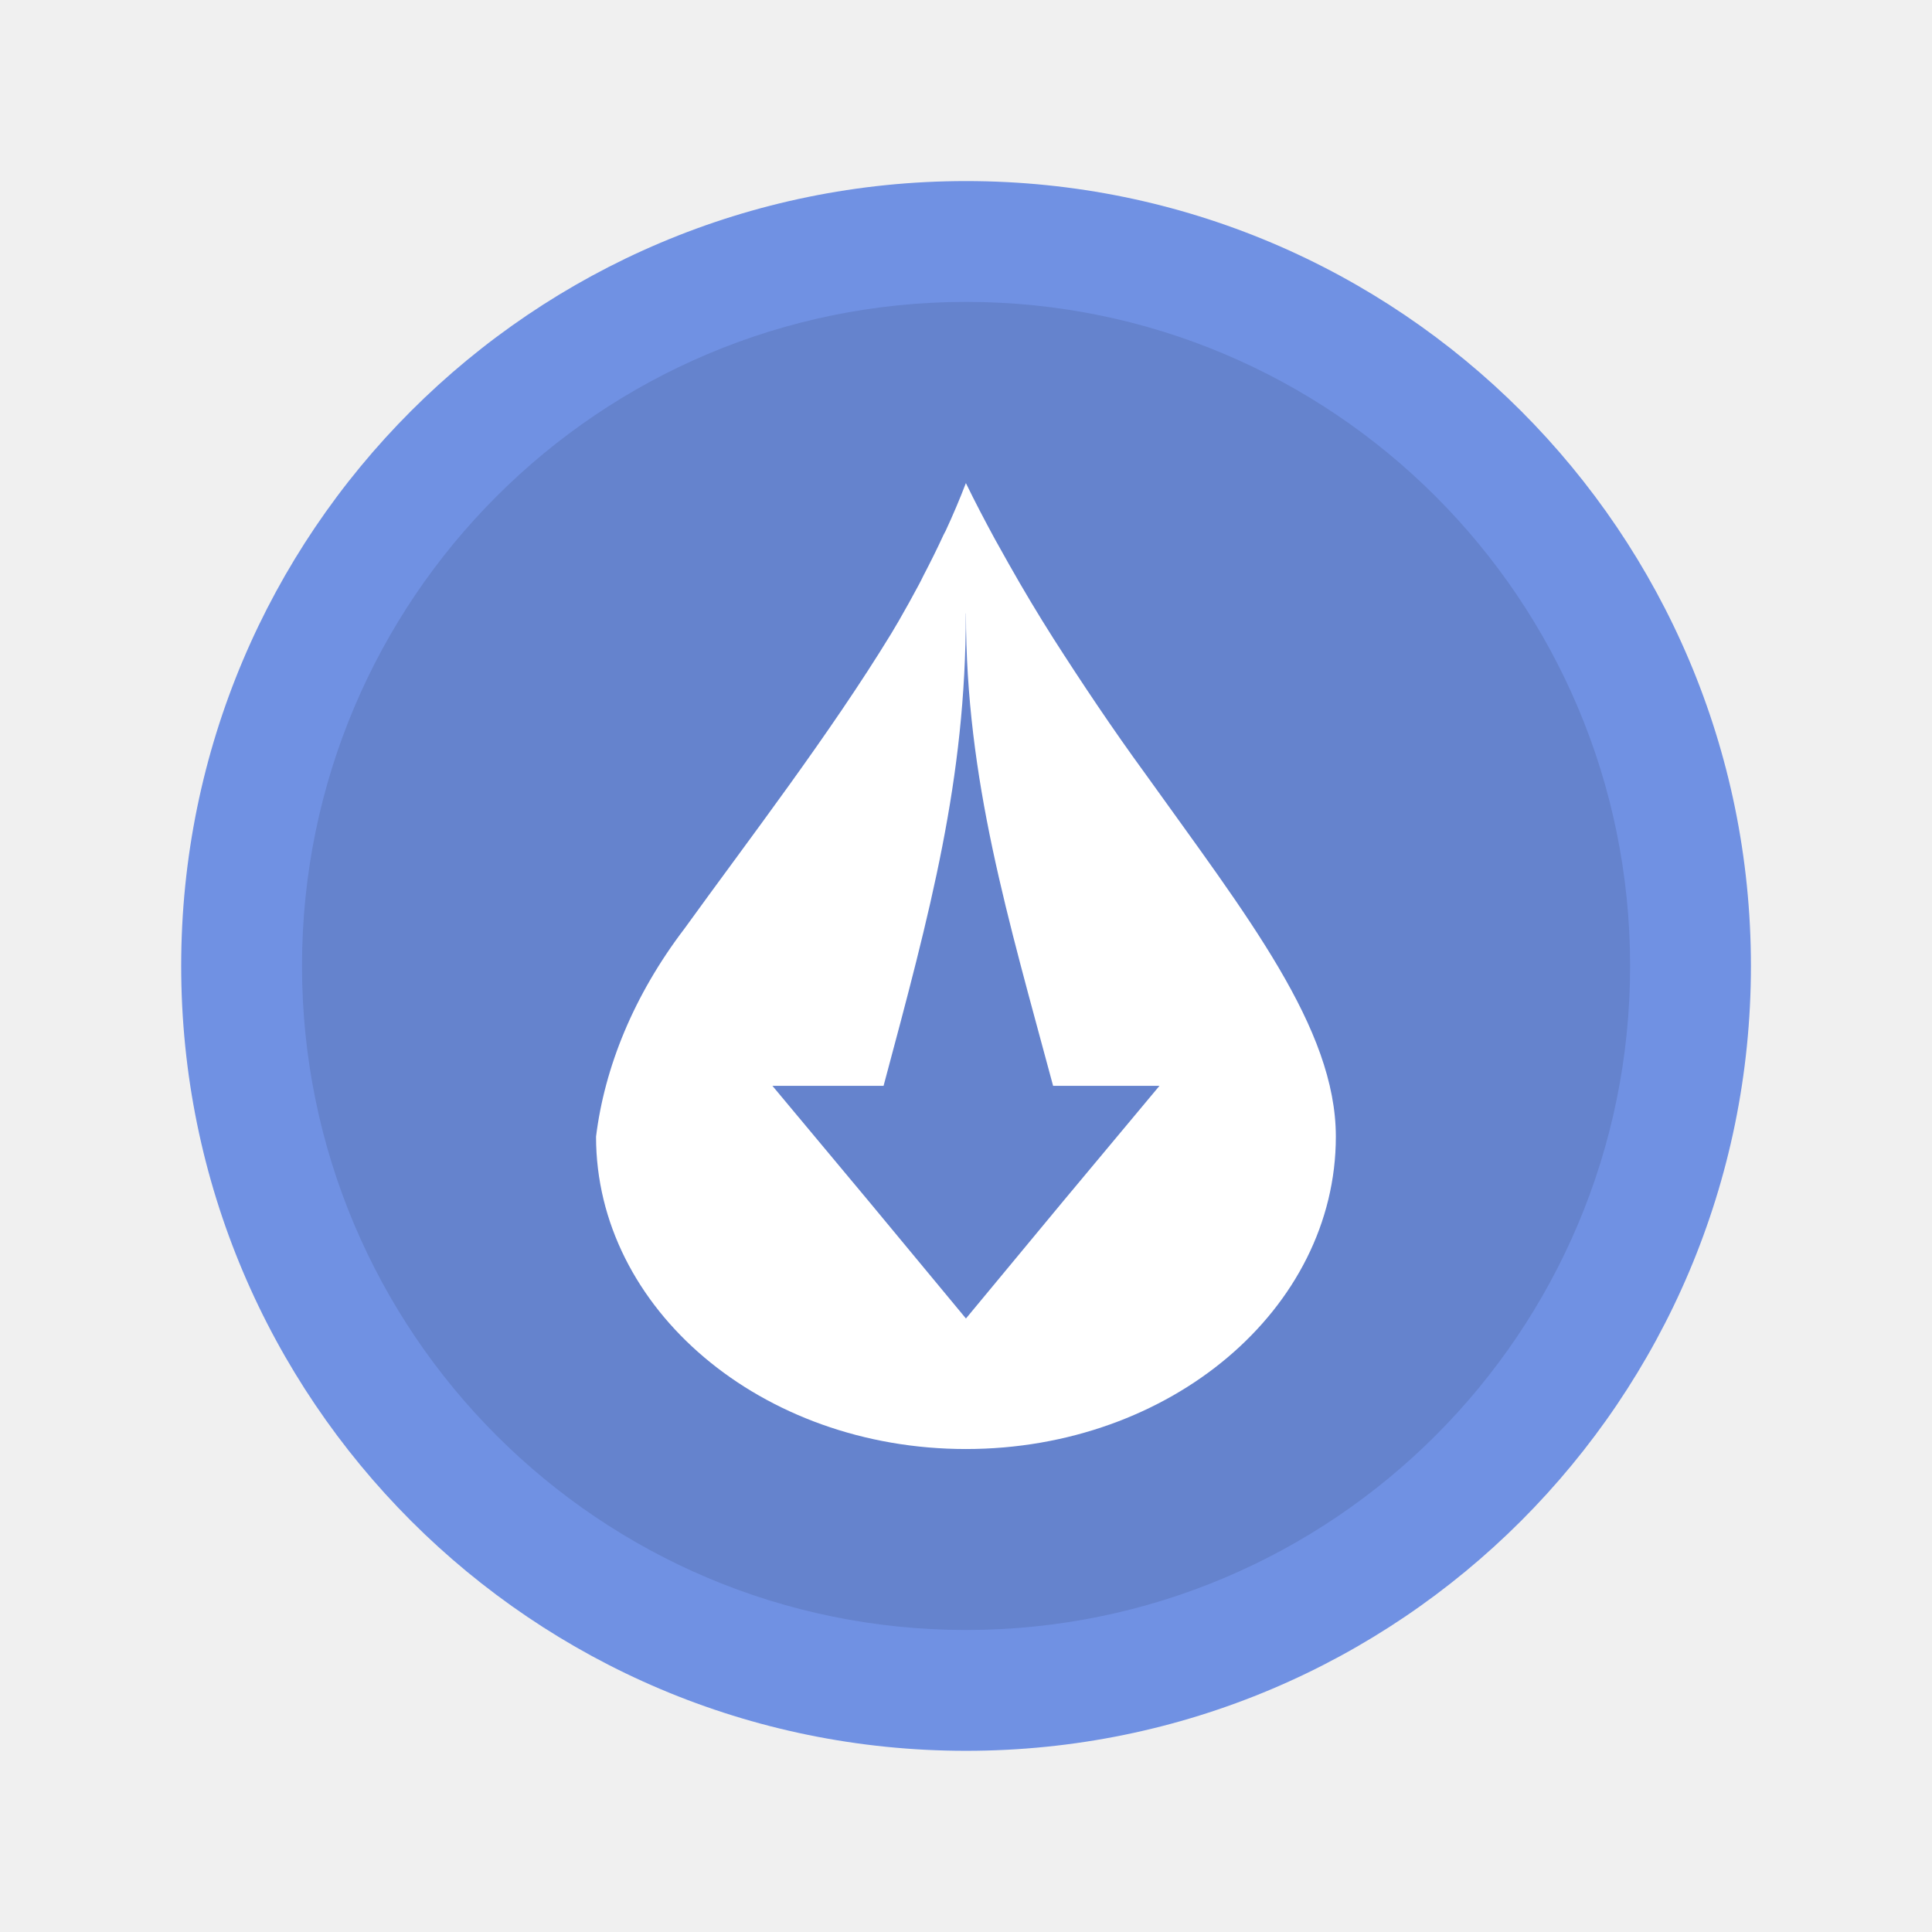
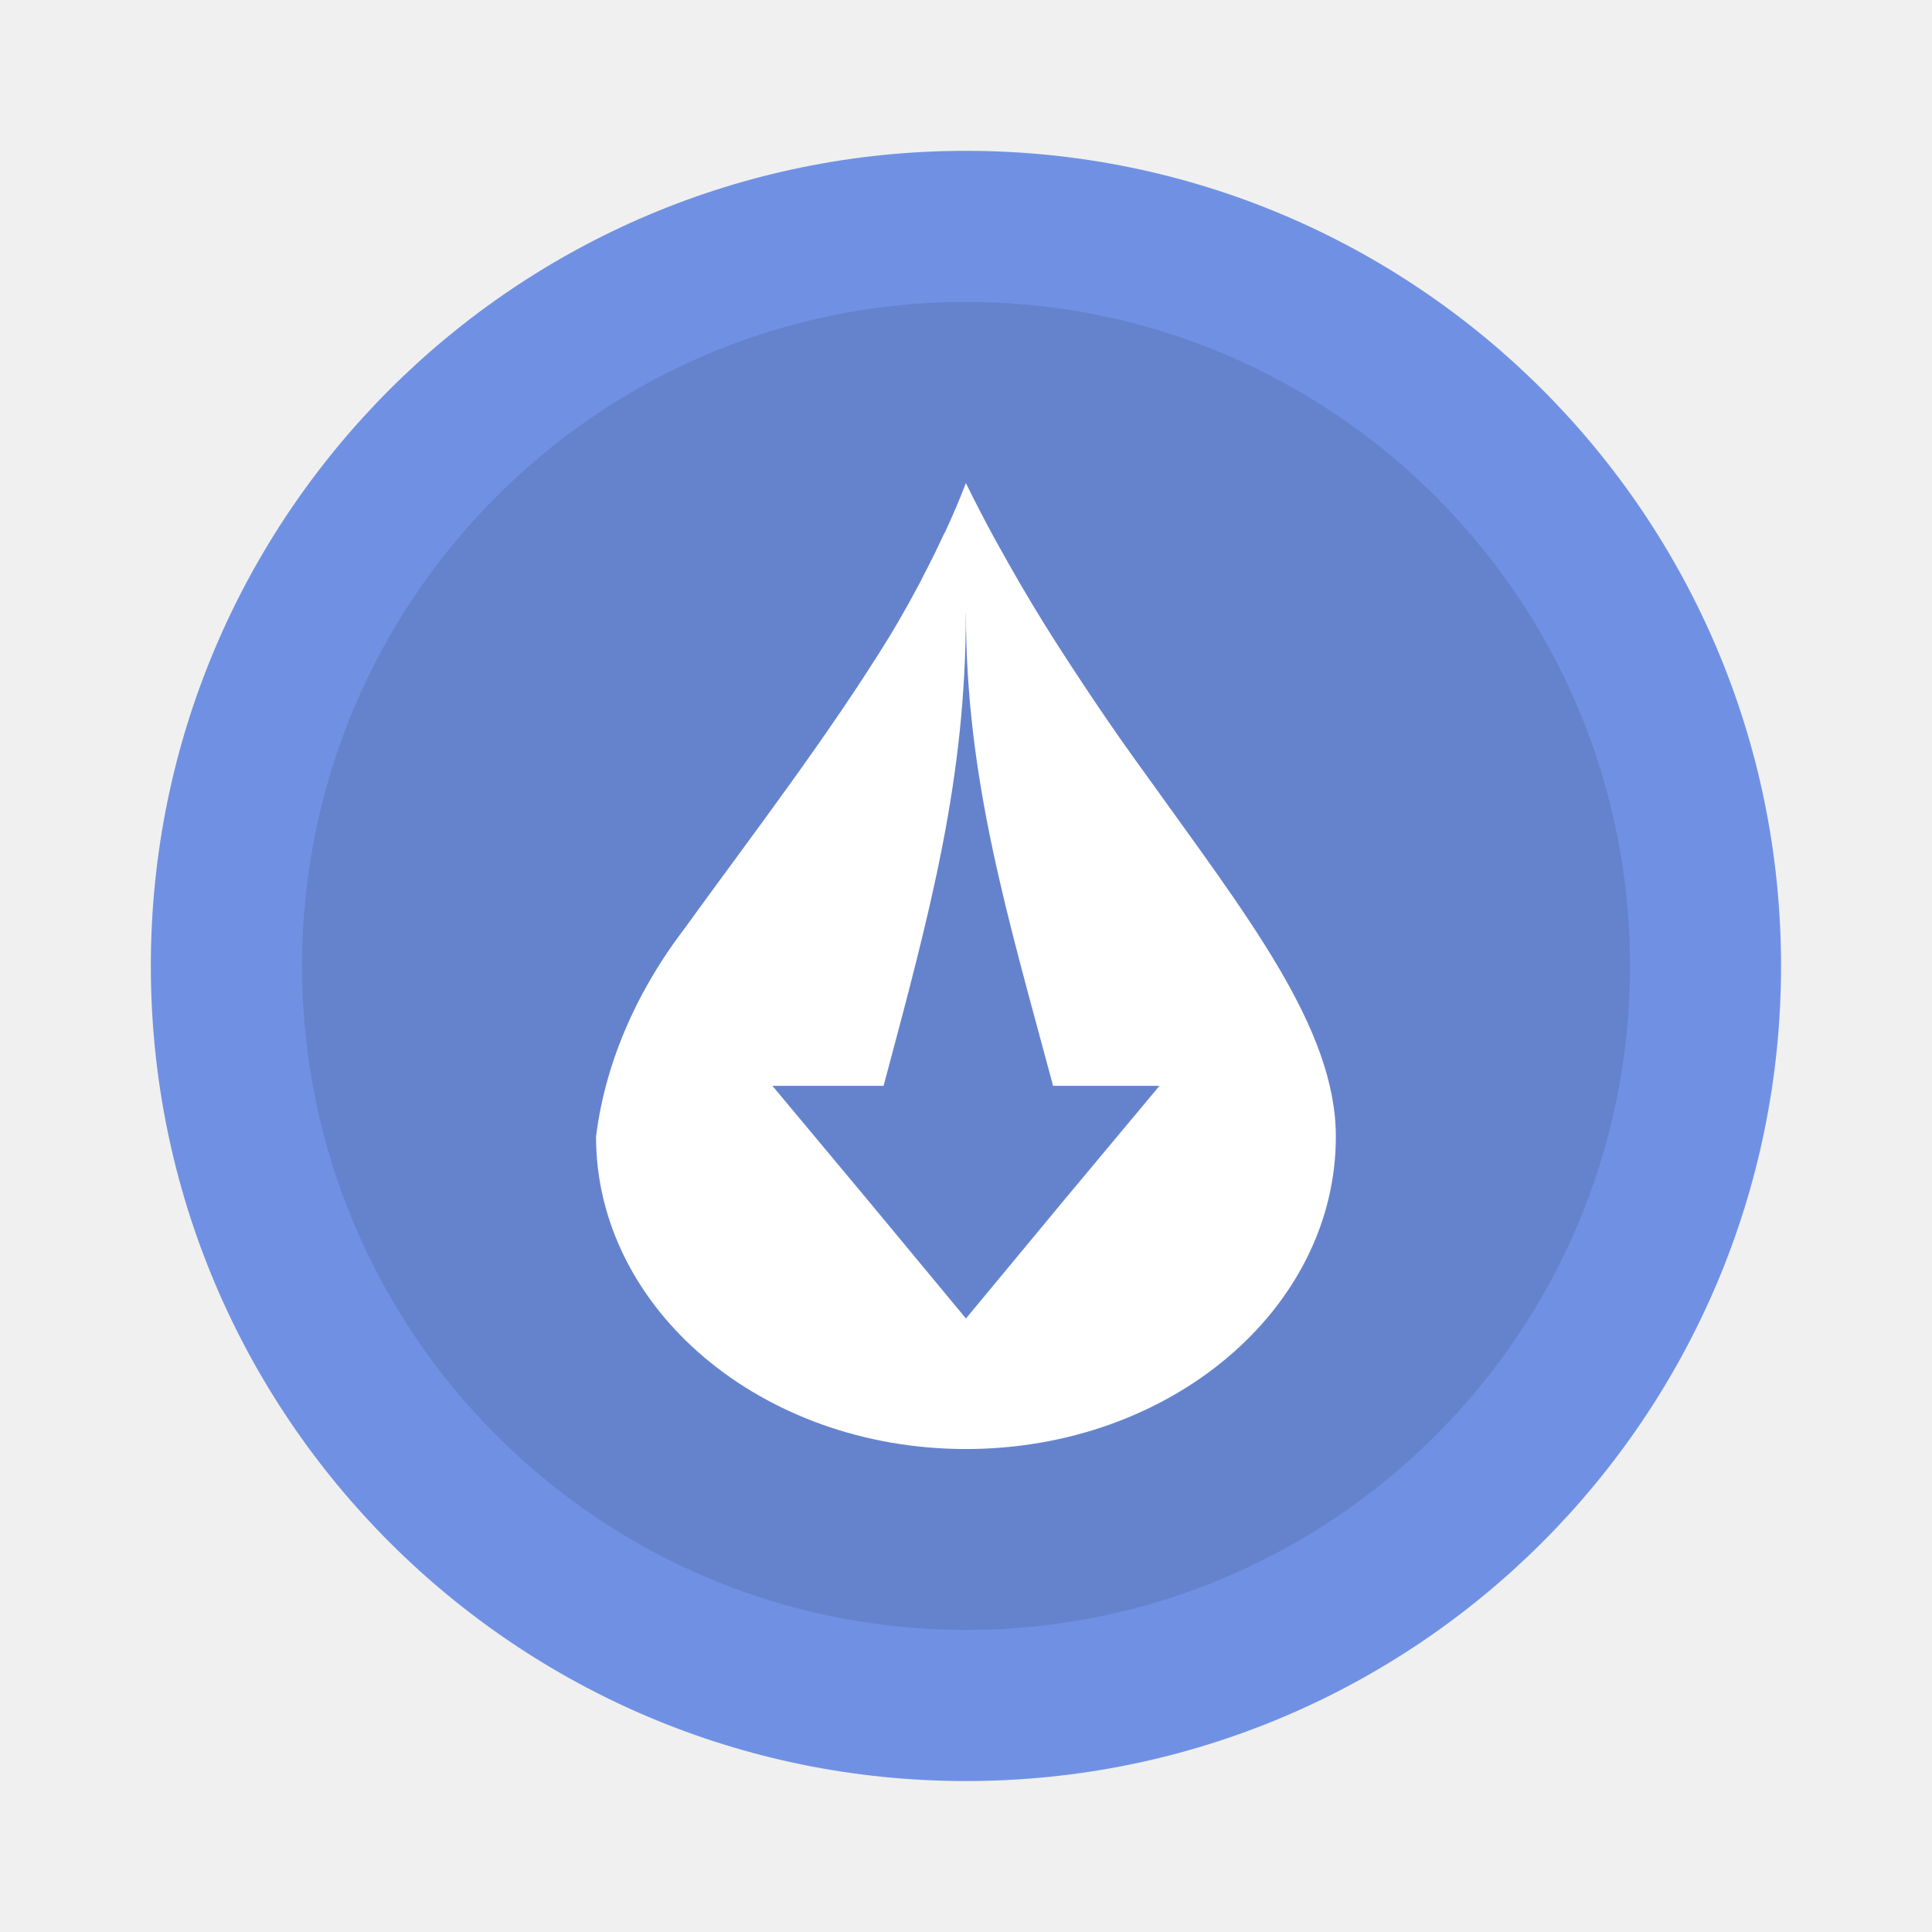
<svg xmlns="http://www.w3.org/2000/svg" width="64" height="64" version="1.1" viewBox="0 0 16.933 16.933">
-   <circle cx="8.467" cy="8.466" r="6.879" fill="#7091e3" style="paint-order:stroke markers fill" />
+   <circle cx="8.466" cy="8.466" r="7.144" fill="#7091e3" style="paint-order:stroke markers fill" />
  <circle cx="8.467" cy="8.466" r="5.82" opacity=".1" style="paint-order:stroke markers fill" />
  <path d="m8.466 4.233c-0.054 0.141-0.115 0.284-0.178 0.42-0.005 0.012-0.013 0.022-0.018 0.034-0.057 0.124-0.115 0.24-0.178 0.361-0.013 0.025-0.024 0.051-0.038 0.075-0.057 0.107-0.117 0.215-0.177 0.319-0.021 0.036-0.044 0.074-0.065 0.11-0.541 0.886-1.252 1.81-1.813 2.587-0.445 0.584-0.7 1.215-0.775 1.823 0 1.51 1.45 2.738 3.242 2.738s3.242-1.228 3.242-2.738c0-0.952-0.776-1.93-1.672-3.183-0.284-0.389-0.558-0.799-0.804-1.184-0.134-0.211-0.264-0.428-0.392-0.655-0.04-0.071-0.082-0.146-0.122-0.218-0.085-0.157-0.172-0.322-0.252-0.487zm0 1.143c0 1.461 0.367 2.66 0.764 4.141h0.932l-0.848 1.016-0.848 1.023-0.848-1.023-0.848-1.016h0.974c0.412-1.538 0.721-2.683 0.721-4.141z" fill="#fff" />
</svg>
